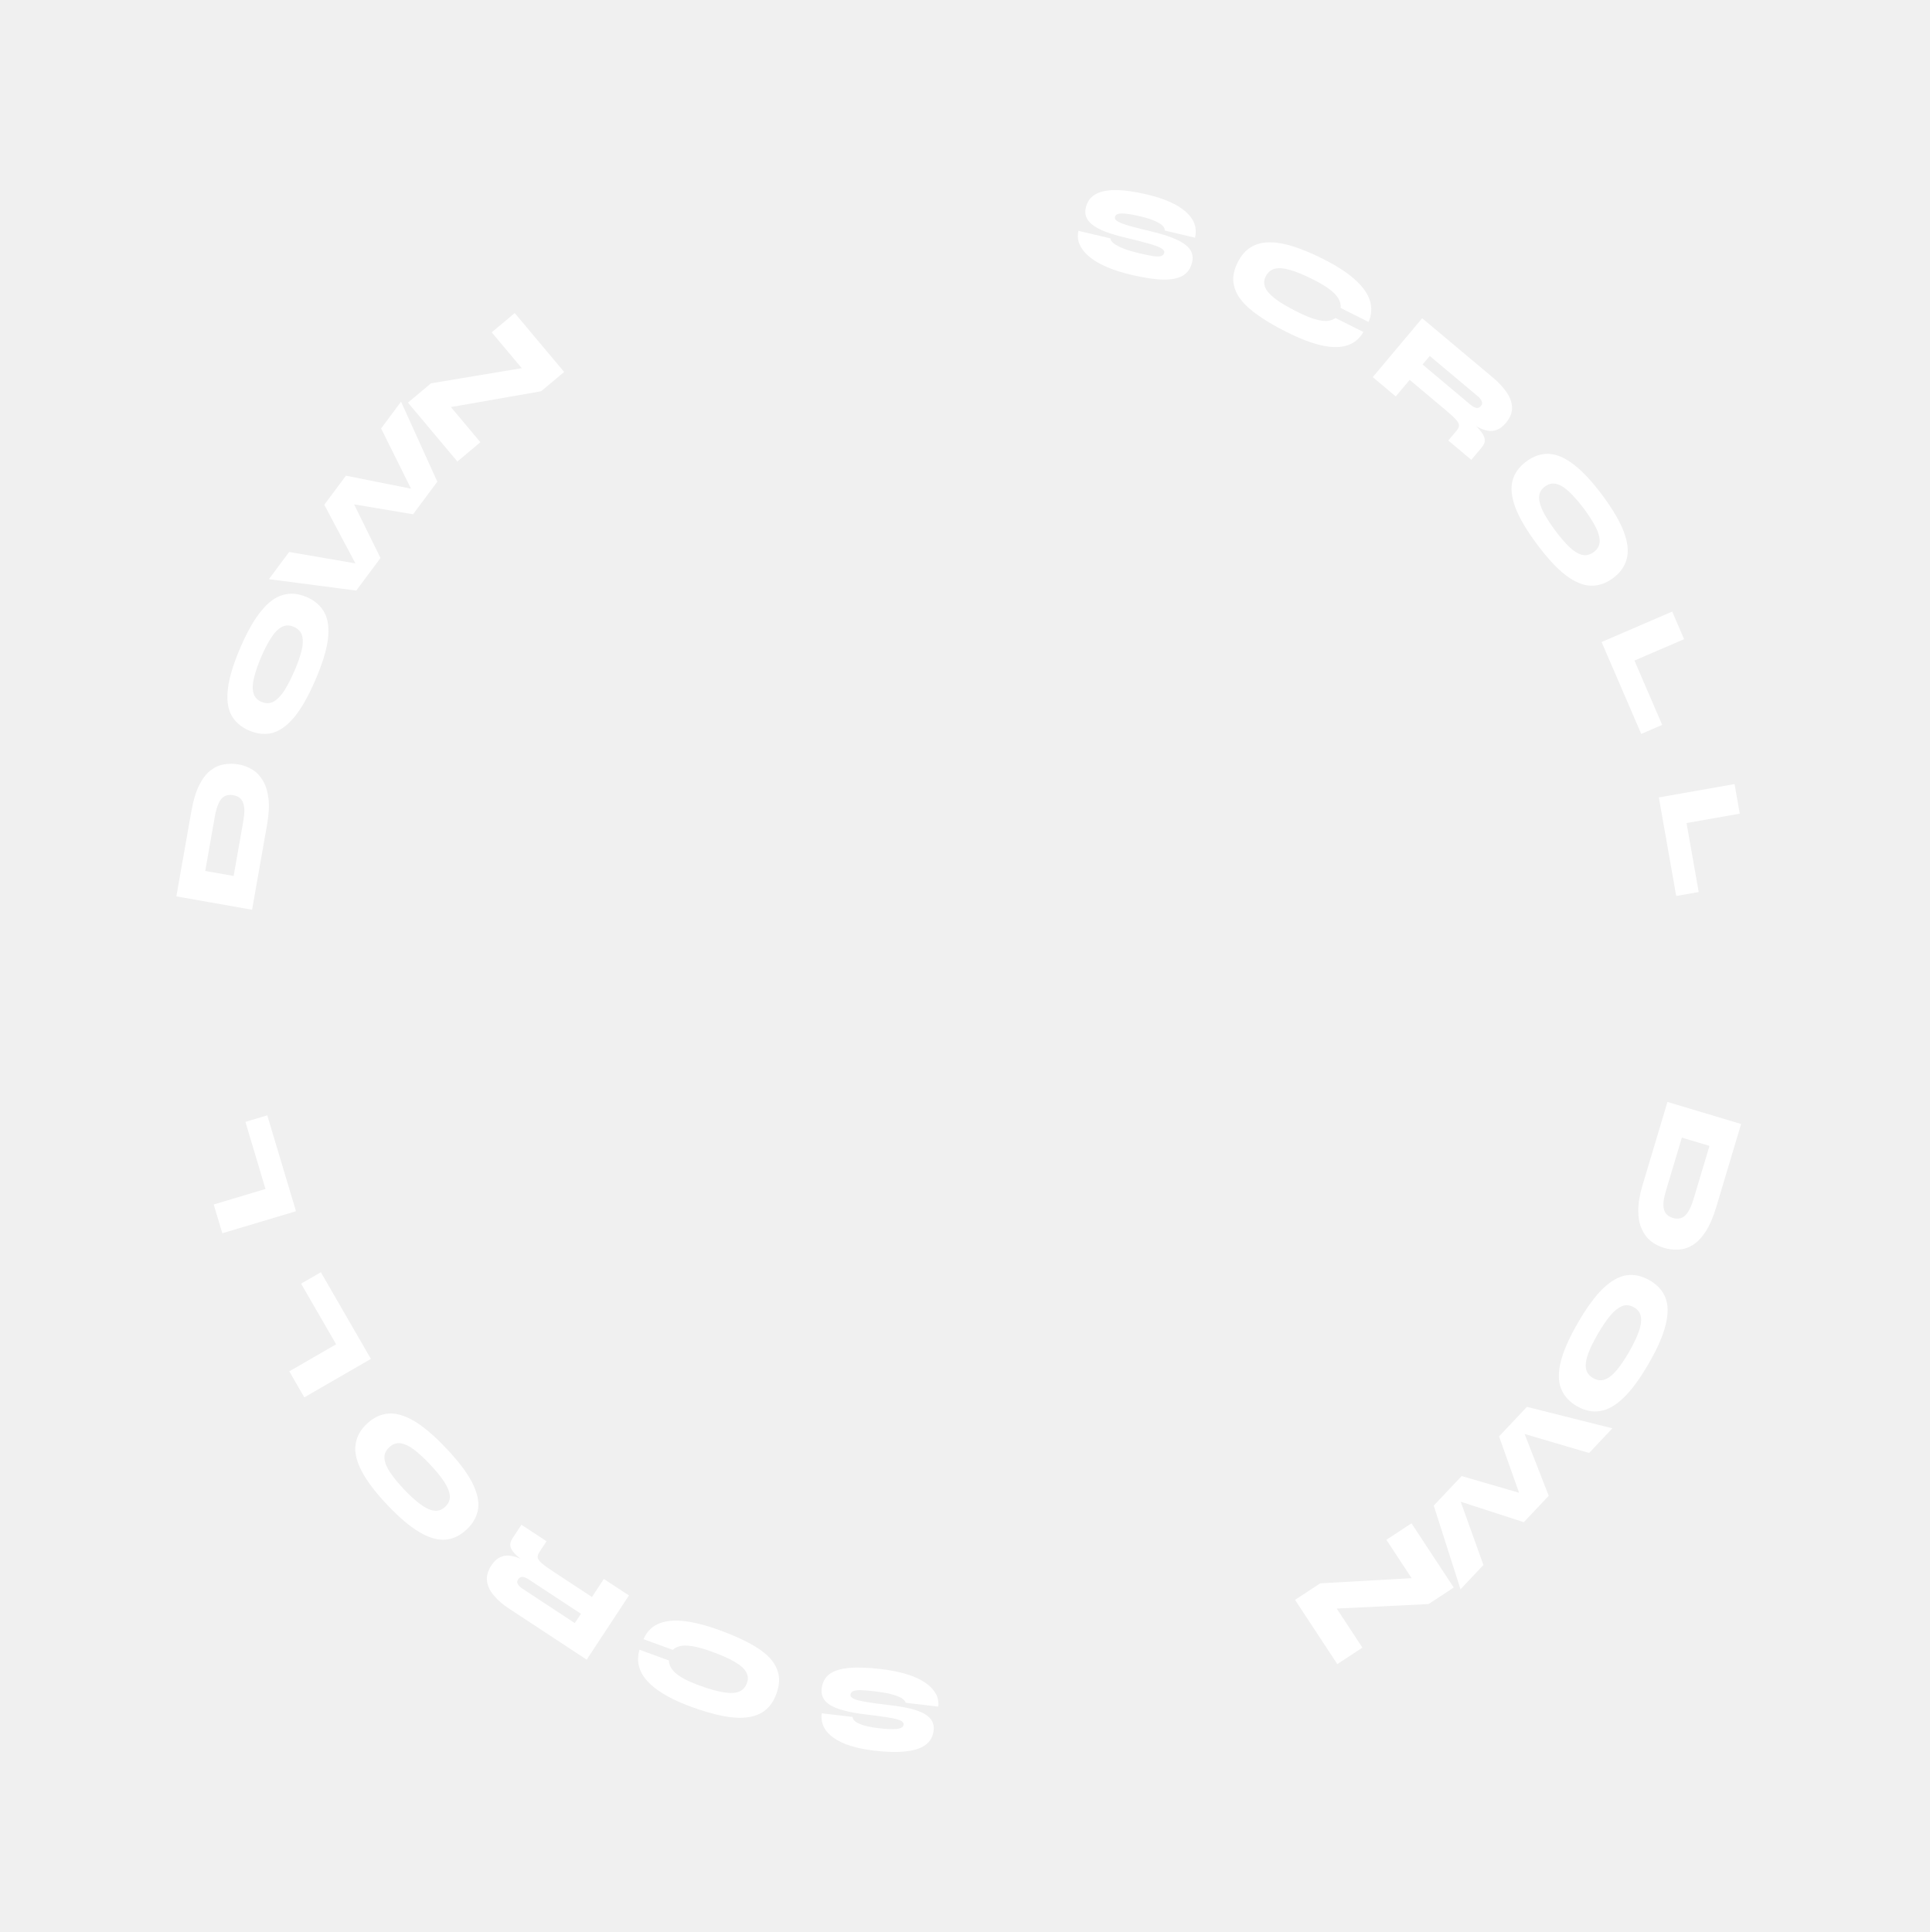
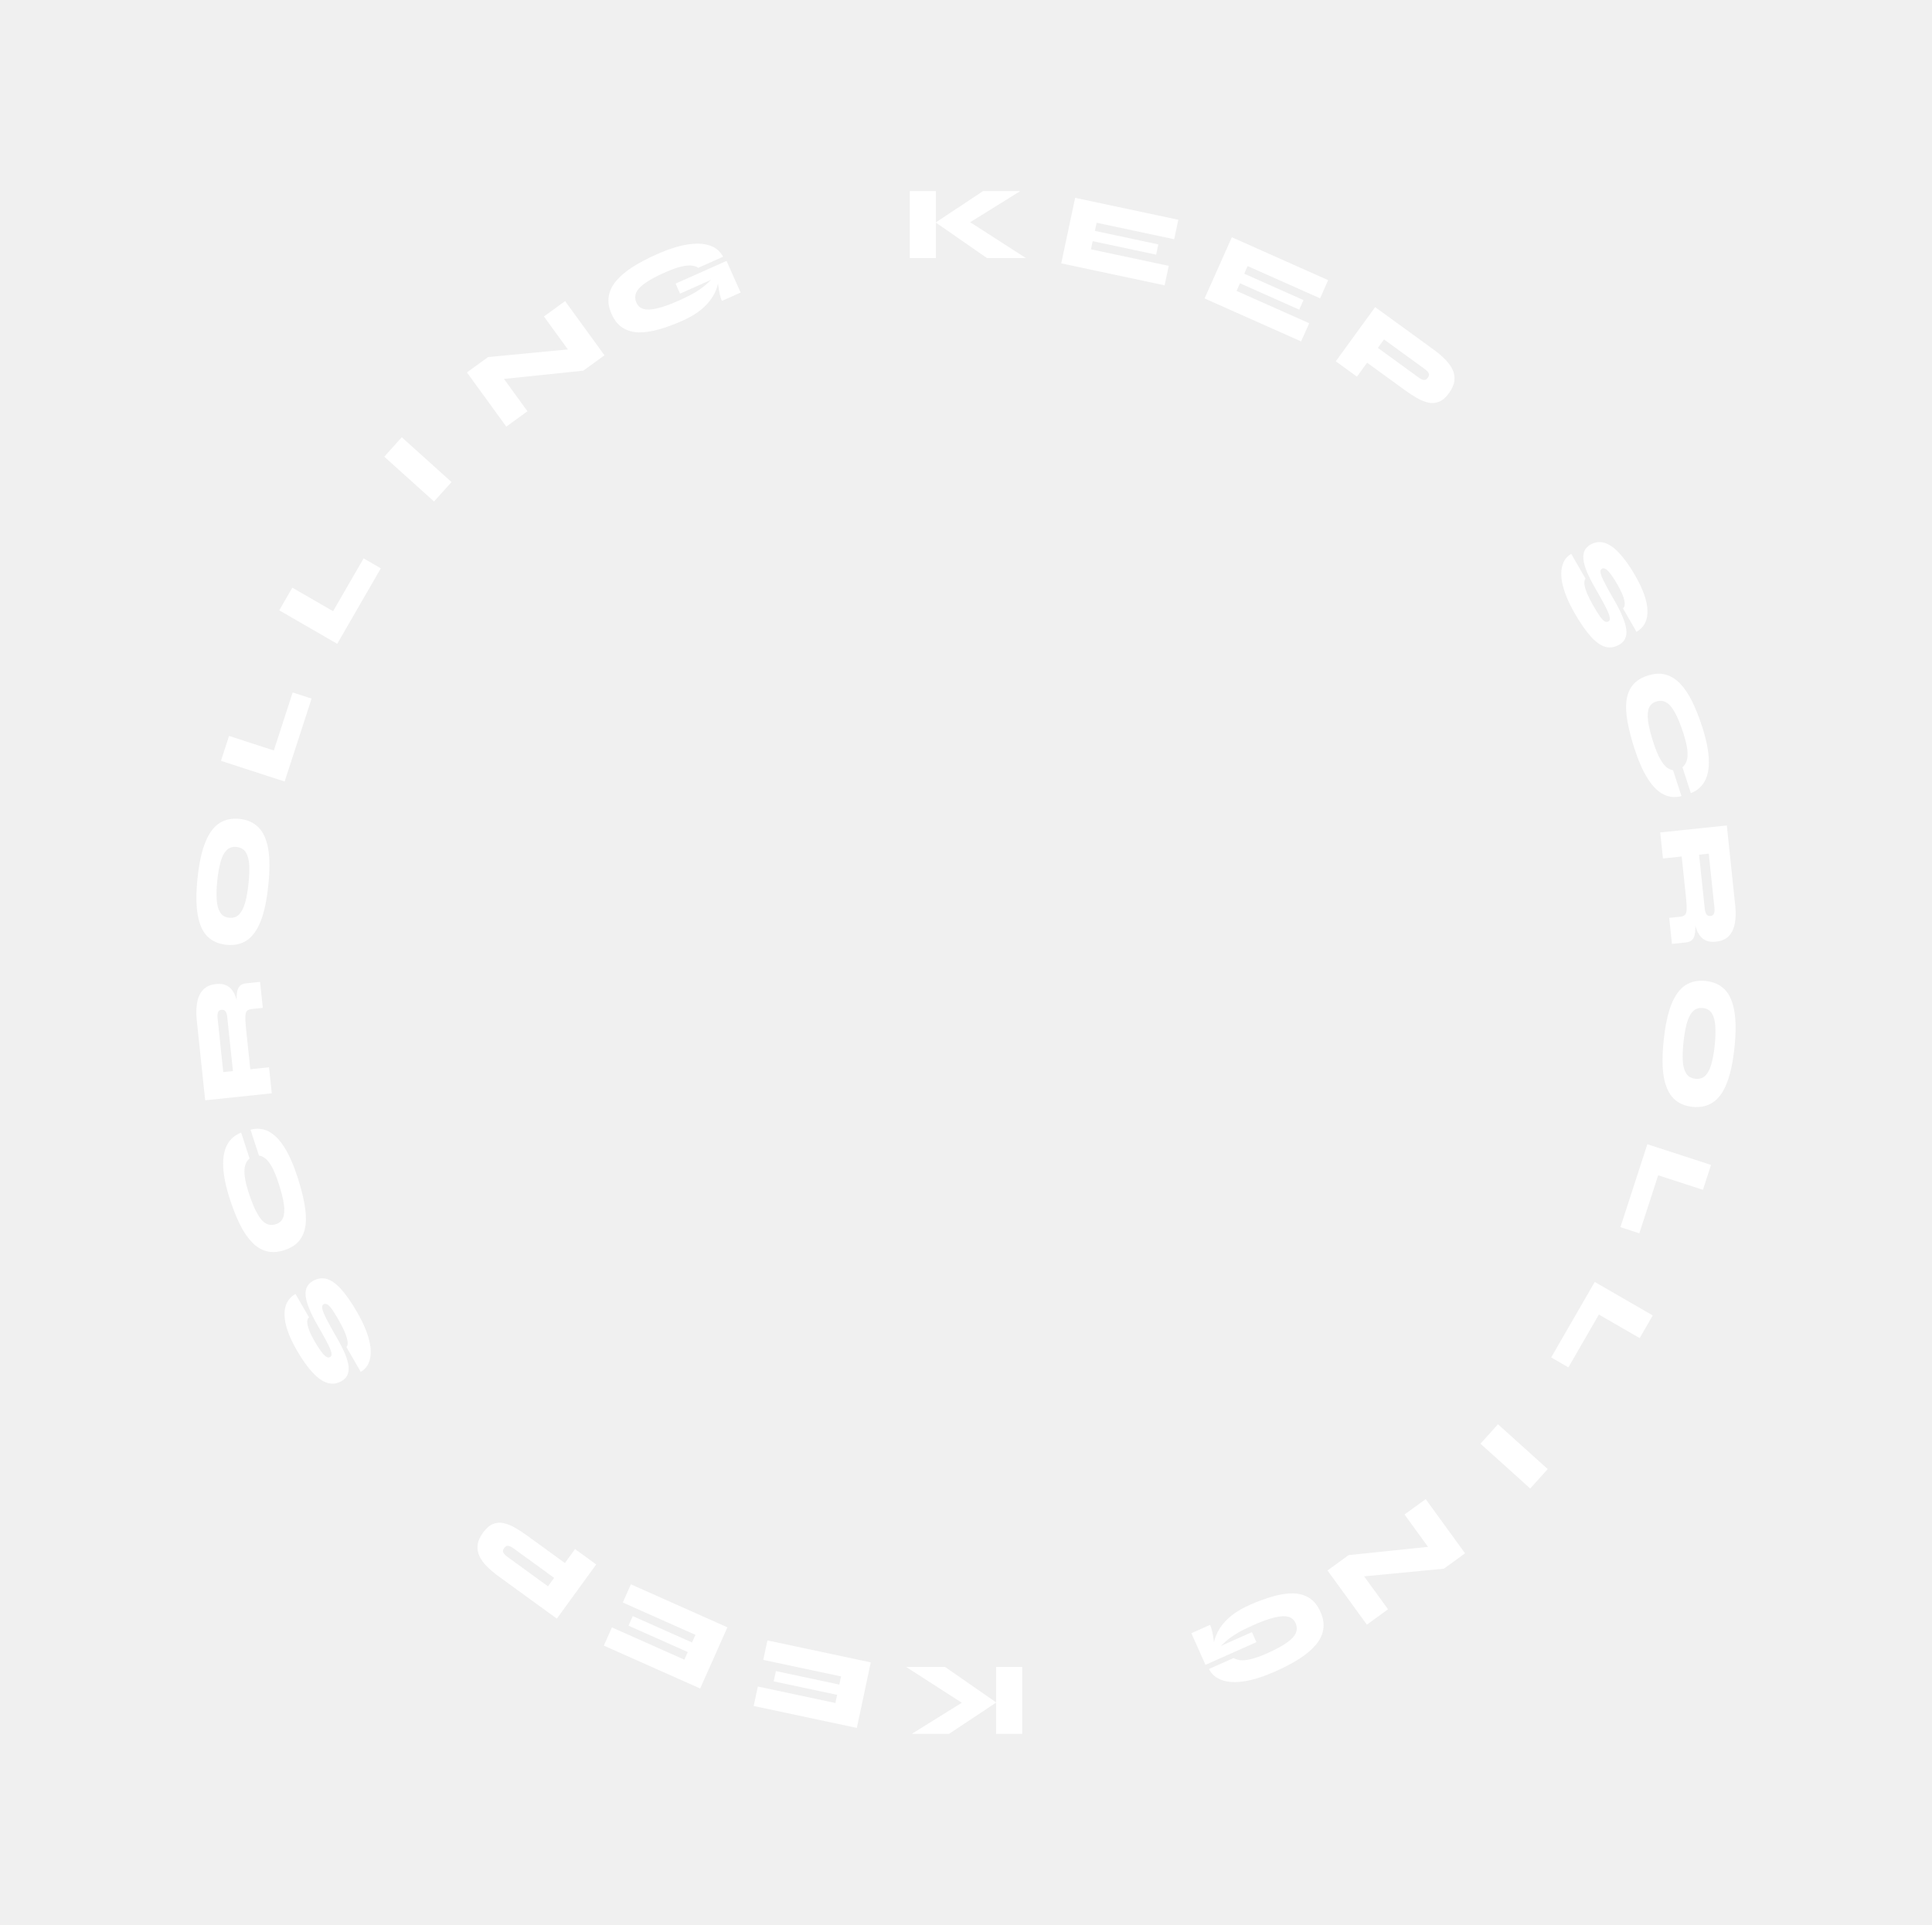
- <svg xmlns="http://www.w3.org/2000/svg" width="771" height="772" viewBox="0 0 771 772" fill="none">
-   <path d="M374.848 681.935L361.832 680.413C361.688 679.72 361.103 679.072 360.078 678.469C359.05 677.897 357.644 677.379 355.862 676.913C354.045 676.475 351.928 676.115 349.513 675.832C347.129 675.554 345.246 675.398 343.865 675.365C342.448 675.361 341.433 675.5 340.82 675.783C340.203 676.097 339.858 676.572 339.783 677.208C339.713 677.812 340.12 678.327 341.004 678.752C341.885 679.21 343.494 679.639 345.831 680.041C348.168 680.443 351.467 680.893 355.726 681.391C358.904 681.763 361.636 682.227 363.923 682.784C366.175 683.37 368.01 684.067 369.429 684.878C370.813 685.716 371.798 686.669 372.382 687.736C372.962 688.834 373.17 690.083 373.007 691.482C372.725 693.897 371.682 695.789 369.879 697.157C368.04 698.553 365.424 699.439 362.029 699.815C358.599 700.22 354.389 700.131 349.399 699.547C342.089 698.693 336.635 696.976 333.038 694.397C329.406 691.846 327.822 688.584 328.286 684.611L340.634 686.055C340.67 687.122 341.563 688.032 343.311 688.784C345.056 689.568 347.597 690.155 350.934 690.545C354.24 690.931 356.725 691.028 358.391 690.836C360.025 690.641 360.896 690.082 361.003 689.16C361.059 688.684 360.881 688.276 360.47 687.938C360.058 687.6 359.323 687.273 358.265 686.955C357.171 686.667 355.626 686.373 353.632 686.076C351.637 685.778 349.098 685.449 346.015 685.089C342.614 684.691 339.742 684.178 337.399 683.55C335.052 682.954 333.187 682.236 331.803 681.398C330.387 680.556 329.407 679.571 328.862 678.445C328.313 677.349 328.121 676.103 328.284 674.704C328.567 672.289 329.56 670.407 331.264 669.06C332.968 667.713 335.515 666.867 338.906 666.522C342.297 666.177 346.662 666.317 352.002 666.941C355.021 667.294 357.782 667.794 360.284 668.441C362.754 669.084 364.935 669.854 366.828 670.752C368.717 671.682 370.287 672.719 371.538 673.864C372.786 675.041 373.703 676.292 374.289 677.617C374.84 678.97 375.026 680.409 374.848 681.935Z" fill="white" />
-   <path d="M257.089 654.996C258.28 652.194 260.187 650.181 262.812 648.957C265.437 647.733 268.804 647.324 272.913 647.73C276.992 648.125 281.888 649.362 287.601 651.442C291.961 653.029 295.783 654.692 299.066 656.432C302.36 658.141 305.022 659.996 307.053 661.995C309.073 664.024 310.373 666.251 310.955 668.676C311.537 671.102 311.286 673.803 310.202 676.78C309.119 679.757 307.569 682.002 305.554 683.516C303.528 685.06 301.083 685.975 298.221 686.261C295.347 686.578 292.088 686.362 288.444 685.615C284.8 684.867 280.798 683.7 276.438 682.113C270.724 680.034 266.18 677.784 262.804 675.363C259.418 672.973 257.129 670.42 255.937 667.705C254.746 664.99 254.601 662.161 255.501 659.22L267.228 663.488C267.239 664.582 267.594 665.664 268.294 666.736C268.982 667.838 270.212 668.95 271.984 670.072C273.755 671.193 276.279 672.35 279.557 673.543C283.406 674.944 286.621 675.842 289.202 676.236C291.771 676.661 293.799 676.564 295.283 675.947C296.768 675.329 297.817 674.179 298.43 672.495C298.988 670.961 298.886 669.511 298.123 668.144C297.361 666.776 295.859 665.429 293.618 664.103C291.376 662.776 288.331 661.412 284.482 660.012C281.204 658.819 278.547 658.073 276.511 657.774C274.444 657.465 272.809 657.466 271.606 657.777C270.392 658.118 269.462 658.614 268.817 659.265L257.089 654.996Z" fill="white" />
-   <path d="M251.275 637.518L234.394 663.184L203.394 642.795C200.961 641.195 198.967 639.481 197.411 637.654C195.811 635.835 194.871 633.915 194.593 631.893C194.287 629.854 194.864 627.725 196.323 625.505C197.291 624.035 198.358 622.994 199.526 622.384C200.694 621.773 201.921 621.508 203.209 621.588C204.496 621.669 205.82 621.985 207.182 622.536C208.543 623.086 209.896 623.766 211.242 624.574L213.8 627.061C210.636 624.942 208.278 623.199 206.725 621.833C205.145 620.449 204.232 619.217 203.986 618.136C203.695 617.063 203.937 615.939 204.71 614.763L208.324 609.269L218.35 615.863L215.527 620.154C215 620.956 214.765 621.663 214.822 622.275C214.835 622.896 215.31 623.63 216.247 624.476C217.157 625.305 218.682 626.422 220.821 627.829L236.501 638.142L241.249 630.924L251.275 637.518ZM232.096 644.84L211.122 631.045C210.32 630.517 209.564 630.211 208.853 630.127C208.116 630.025 207.501 630.348 207.009 631.097C206.552 631.792 206.525 632.445 206.928 633.055C207.287 633.674 207.867 634.247 208.669 634.774L229.643 648.569L232.096 644.84Z" fill="white" />
-   <path d="M178.38 578.841C183.167 583.915 186.579 588.417 188.615 592.347C190.628 596.299 191.431 599.809 191.025 602.876C190.574 605.941 189.045 608.704 186.438 611.163C183.831 613.622 180.996 614.977 177.932 615.228C174.824 615.477 171.367 614.471 167.562 612.21C163.734 609.97 159.426 606.314 154.638 601.24C149.851 596.165 146.451 591.652 144.438 587.7C142.402 583.77 141.61 580.272 142.061 577.207C142.467 574.14 143.974 571.377 146.581 568.917C149.188 566.458 152.045 565.103 155.154 564.854C158.217 564.604 161.663 565.598 165.491 567.838C169.297 570.099 173.593 573.766 178.38 578.841ZM171.746 585.099C169.484 582.702 167.39 580.762 165.464 579.28C163.515 577.82 161.717 576.964 160.072 576.712C158.404 576.482 156.871 577.026 155.474 578.344C154.078 579.661 153.457 581.149 153.613 582.806C153.745 584.485 154.495 586.329 155.863 588.338C157.207 590.369 159.01 592.584 161.272 594.981C163.534 597.378 165.673 599.342 167.688 600.872C169.658 602.401 171.511 603.315 173.245 603.615C174.934 603.913 176.477 603.403 177.873 602.085C179.27 600.768 179.88 599.246 179.704 597.521C179.483 595.794 178.678 593.892 177.289 591.814C175.856 589.735 174.008 587.497 171.746 585.099Z" fill="white" />
-   <path d="M115.577 547.966L134.283 537.166L120.291 512.931L128.19 508.371L148.182 542.998L121.577 558.358L115.577 547.966Z" fill="white" />
-   <path d="M85.38 481.296L106.073 475.101L98.047 448.293L106.784 445.677L118.251 483.982L88.822 492.792L85.38 481.296Z" fill="white" />
-   <path d="M76.457 324.146C77.207 319.892 78.236 316.45 79.544 313.821C80.853 311.193 82.355 309.215 84.051 307.89C85.747 306.564 87.564 305.747 89.503 305.439C91.416 305.094 93.365 305.097 95.351 305.447C97.336 305.797 99.179 306.496 100.879 307.543C102.547 308.584 103.943 310.065 105.067 311.985C106.196 313.874 106.929 316.262 107.265 319.148C107.606 322.003 107.421 325.447 106.71 329.481L100.709 363.516L70.455 358.181L76.457 324.146ZM93.338 350.031L97.172 328.286C97.484 326.521 97.637 325.005 97.633 323.737C97.598 322.464 97.408 321.423 97.063 320.615C96.724 319.775 96.235 319.136 95.597 318.699C94.934 318.225 94.129 317.904 93.184 317.737C92.238 317.571 91.388 317.599 90.634 317.824C89.854 318.011 89.16 318.441 88.554 319.114C87.954 319.756 87.435 320.672 86.998 321.862C86.529 323.046 86.139 324.521 85.828 326.286L81.993 348.03L93.338 350.031Z" fill="white" />
-   <path d="M126.004 271.706C123.241 278.112 120.458 283.027 117.656 286.454C114.824 289.867 111.92 291.995 108.943 292.837C105.949 293.637 102.807 293.327 99.516 291.907C96.225 290.487 93.858 288.421 92.415 285.707C90.955 282.952 90.51 279.379 91.079 274.99C91.619 270.587 93.27 265.183 96.033 258.778C98.796 252.373 101.593 247.463 104.425 244.049C107.227 240.623 110.125 238.51 113.119 237.71C116.096 236.869 119.23 237.157 122.52 238.577C125.811 239.997 128.187 242.084 129.647 244.84C131.09 247.553 131.542 251.111 131.002 255.514C130.433 259.903 128.767 265.301 126.004 271.706ZM117.629 268.094C118.935 265.067 119.887 262.376 120.485 260.02C121.053 257.652 121.127 255.663 120.707 254.052C120.257 252.429 119.15 251.238 117.387 250.477C115.624 249.717 114.013 249.736 112.553 250.535C111.064 251.322 109.667 252.741 108.364 254.792C107.032 256.831 105.713 259.364 104.407 262.39C103.102 265.417 102.146 268.158 101.539 270.615C100.916 273.029 100.81 275.092 101.222 276.803C101.617 278.472 102.696 279.687 104.459 280.448C106.222 281.208 107.861 281.166 109.376 280.321C110.874 279.433 112.302 277.941 113.659 275.843C115.001 273.703 116.324 271.12 117.629 268.094Z" fill="white" />
-   <path d="M142.332 235.987L107.429 231.426L115.512 220.568L147.077 225.995L144.431 229.71L129.557 201.702L138.213 190.074L169.311 196.291L166.511 199.891L152.259 171.209L160.227 160.505L174.721 192.479L165.033 205.493L136.369 200.67L139.178 196.897L152.02 222.973L142.332 235.987Z" fill="white" />
-   <path d="M213.565 146.263L211.781 151.081L196.446 132.806L205.639 125.093L225.385 148.626L216.193 156.339L175.053 163.54L176.806 158.685L191.925 176.702L182.732 184.416L162.986 160.883L172.178 153.17L213.565 146.263Z" fill="white" />
-   <path d="M430.866 92.234L443.617 95.256C443.68 95.961 444.185 96.673 445.133 97.391C446.089 98.078 447.424 98.756 449.14 99.426C450.894 100.072 452.955 100.675 455.321 101.236C457.656 101.789 459.508 102.163 460.877 102.355C462.284 102.524 463.308 102.504 463.95 102.294C464.599 102.054 464.997 101.622 465.145 100.999C465.285 100.407 464.94 99.849 464.111 99.323C463.289 98.767 461.741 98.153 459.466 97.483C457.192 96.812 453.968 95.982 449.796 94.993C446.682 94.255 444.022 93.477 441.815 92.658C439.647 91.815 437.905 90.909 436.589 89.94C435.312 88.946 434.445 87.886 433.989 86.758C433.54 85.599 433.478 84.335 433.803 82.965C434.363 80.599 435.619 78.841 437.568 77.691C439.556 76.518 442.258 75.942 445.674 75.962C449.128 75.958 453.299 76.536 458.187 77.694C465.349 79.392 470.566 81.73 473.84 84.709C477.151 87.665 478.346 91.088 477.423 94.981L465.327 92.114C465.414 91.049 464.634 90.042 462.984 89.092C461.342 88.111 458.887 87.233 455.617 86.458C452.379 85.69 449.921 85.305 448.245 85.303C446.599 85.307 445.67 85.761 445.456 86.664C445.345 87.131 445.474 87.556 445.844 87.94C446.213 88.324 446.905 88.734 447.92 89.172C448.973 89.586 450.473 90.056 452.419 90.584C454.366 91.111 456.85 91.732 459.87 92.448C463.202 93.238 465.995 94.081 468.249 94.977C470.511 95.841 472.28 96.771 473.557 97.764C474.866 98.765 475.725 99.856 476.136 101.039C476.553 102.19 476.6 103.451 476.275 104.821C475.714 107.187 474.509 108.941 472.661 110.081C470.812 111.222 468.183 111.766 464.775 111.715C461.367 111.663 457.048 111.018 451.817 109.778C448.859 109.077 446.175 108.26 443.765 107.327C441.386 106.402 439.309 105.383 437.534 104.272C435.765 103.129 434.326 101.917 433.216 100.634C432.113 99.32 431.348 97.971 430.919 96.587C430.53 95.179 430.512 93.728 430.866 92.234Z" fill="white" />
-   <path d="M544.698 132.661C543.19 135.306 541.062 137.084 538.313 137.995C535.563 138.906 532.172 138.922 528.138 138.042C524.132 137.176 519.413 135.379 513.979 132.65C509.833 130.567 506.23 128.472 503.172 126.363C500.098 124.282 497.669 122.131 495.884 119.91C494.114 117.66 493.081 115.297 492.784 112.82C492.488 110.344 493.051 107.69 494.473 104.859C495.895 102.028 497.694 99.978 499.872 98.708C502.064 97.41 504.598 96.784 507.474 96.833C510.365 96.852 513.577 97.444 517.109 98.61C520.642 99.775 524.482 101.399 528.628 103.482C534.062 106.21 538.314 108.973 541.386 111.769C544.472 114.536 546.449 117.338 547.317 120.173C548.185 123.008 548.001 125.834 546.766 128.651L535.613 123.05C535.729 121.962 535.502 120.846 534.932 119.7C534.376 118.525 533.283 117.278 531.654 115.959C530.025 114.639 527.652 113.197 524.535 111.632C520.875 109.793 517.786 108.529 515.268 107.837C512.765 107.117 510.741 106.978 509.194 107.418C507.648 107.859 506.473 108.881 505.668 110.482C504.936 111.94 504.869 113.393 505.467 114.839C506.066 116.286 507.401 117.798 509.474 119.376C511.546 120.954 514.412 122.662 518.072 124.5C521.189 126.065 523.742 127.115 525.73 127.648C527.747 128.195 529.371 128.384 530.602 128.214C531.848 128.016 532.829 127.632 533.545 127.06L544.698 132.661Z" fill="white" />
-   <path d="M548.442 150.697L568.188 127.164L596.612 151.014C598.842 152.886 600.624 154.82 601.957 156.816C603.335 158.808 604.046 160.824 604.088 162.864C604.155 164.925 603.334 166.973 601.627 169.008C600.496 170.356 599.315 171.266 598.084 171.737C596.853 172.208 595.603 172.329 594.334 172.099C593.064 171.869 591.786 171.402 590.497 170.697C589.209 169.992 587.944 169.16 586.702 168.201L584.449 165.434C587.346 167.907 589.486 169.911 590.87 171.448C592.278 173.006 593.042 174.336 593.161 175.438C593.325 176.537 592.955 177.626 592.05 178.704L587.823 183.742L578.63 176.028L581.932 172.094C582.549 171.359 582.864 170.684 582.879 170.069C582.938 169.451 582.552 168.667 581.719 167.717C580.911 166.789 579.526 165.502 577.565 163.856L563.188 151.792L557.635 158.411L548.442 150.697ZM568.341 145.652L587.572 161.788C588.307 162.405 589.023 162.797 589.719 162.963C590.439 163.15 591.087 162.9 591.663 162.214C592.198 161.576 592.301 160.931 591.971 160.279C591.686 159.622 591.176 158.986 590.441 158.368L571.21 142.232L568.341 145.652Z" fill="white" />
-   <path d="M614.032 217.442C609.866 211.846 607 206.978 605.434 202.838C603.894 198.679 603.503 195.1 604.263 192.101C605.067 189.109 606.906 186.543 609.781 184.402C612.656 182.262 615.629 181.246 618.701 181.352C621.817 181.466 625.134 182.866 628.651 185.554C632.193 188.223 636.048 192.355 640.213 197.95C644.379 203.546 647.232 208.423 648.773 212.582C650.339 216.722 650.72 220.289 649.916 223.281C649.156 226.28 647.339 228.849 644.464 230.99C641.589 233.13 638.594 234.143 635.477 234.03C632.406 233.923 629.099 232.535 625.556 229.867C622.039 227.179 618.198 223.037 614.032 217.442ZM621.347 211.996C623.316 214.639 625.17 216.809 626.912 218.505C628.679 220.182 630.364 221.24 631.969 221.681C633.6 222.103 635.185 221.741 636.725 220.594C638.265 219.448 639.054 218.042 639.092 216.379C639.156 214.696 638.625 212.777 637.5 210.622C636.4 208.449 634.866 206.04 632.898 203.396C630.93 200.753 629.034 198.554 627.209 196.8C625.43 195.053 623.696 193.93 622.009 193.431C620.365 192.939 618.774 193.266 617.234 194.413C615.694 195.559 614.911 197 614.886 198.734C614.905 200.475 615.484 202.458 616.621 204.683C617.804 206.914 619.379 209.352 621.347 211.996Z" fill="white" />
-   <path d="M672.828 255.395L652.995 263.95L664.079 289.646L655.705 293.258L639.868 256.544L668.075 244.376L672.828 255.395Z" fill="white" />
-   <path d="M695.077 325.123L673.805 328.874L678.664 356.432L669.683 358.016L662.74 318.64L692.993 313.305L695.077 325.123Z" fill="white" />
-   <path d="M685.7 482.244C684.461 486.383 683.039 489.682 681.434 492.141C679.829 494.6 678.108 496.389 676.269 497.509C674.431 498.629 672.531 499.229 670.569 499.31C668.629 499.431 666.694 499.202 664.762 498.624C662.831 498.046 661.082 497.138 659.515 495.9C657.979 494.672 656.764 493.039 655.871 491.001C654.969 488.994 654.518 486.538 654.52 483.632C654.512 480.757 655.095 477.358 656.27 473.434L666.182 440.326L695.611 449.136L685.7 482.244ZM671.937 454.575L665.604 475.727C665.09 477.444 664.762 478.932 664.619 480.192C664.506 481.461 664.574 482.517 664.823 483.36C665.062 484.233 665.473 484.924 666.056 485.433C666.66 485.981 667.422 486.393 668.342 486.668C669.261 486.943 670.109 487.013 670.884 486.878C671.681 486.783 672.42 486.436 673.1 485.838C673.771 485.27 674.392 484.421 674.965 483.29C675.568 482.167 676.127 480.748 676.64 479.031L682.973 457.879L671.937 454.575Z" fill="white" />
-   <path d="M630.4 528.578C633.888 522.537 637.222 517.977 640.403 514.9C643.612 511.838 646.744 510.062 649.798 509.571C652.864 509.124 655.949 509.797 659.053 511.589C662.157 513.381 664.268 515.708 665.387 518.571C666.517 521.478 666.544 525.078 665.469 529.372C664.422 533.681 662.155 538.857 658.667 544.898C655.179 550.94 651.83 555.491 648.621 558.553C645.44 561.631 642.317 563.393 639.251 563.84C636.196 564.331 633.117 563.68 630.013 561.888C626.909 560.096 624.792 557.747 623.662 554.84C622.544 551.977 622.508 548.391 623.555 544.081C624.63 539.787 626.912 534.62 630.4 528.578ZM638.298 533.138C636.65 535.993 635.392 538.555 634.525 540.826C633.685 543.112 633.38 545.079 633.611 546.728C633.87 548.392 634.83 549.704 636.493 550.664C638.156 551.624 639.759 551.792 641.301 551.168C642.872 550.559 644.424 549.312 645.956 547.426C647.516 545.555 649.121 543.193 650.769 540.338C652.417 537.484 653.684 534.872 654.572 532.502C655.472 530.176 655.816 528.14 655.606 526.392C655.407 524.689 654.476 523.357 652.813 522.397C651.15 521.437 649.518 521.289 647.915 521.952C646.324 522.66 644.733 523.976 643.141 525.902C641.56 527.872 639.946 530.284 638.298 533.138Z" fill="white" />
-   <path d="M610.038 562.161L644.175 570.743L634.886 580.589L604.165 571.534L607.224 568.151L618.746 597.697L608.798 608.241L578.632 598.457L581.831 595.206L592.658 625.349L583.5 635.055L572.816 601.614L583.95 589.813L611.86 597.931L608.631 601.353L598.904 573.962L610.038 562.161Z" fill="white" />
-   <path d="M528.862 643.008L531.194 638.429L544.303 658.361L534.277 664.955L517.396 639.289L527.422 632.694L569.12 630.318L566.815 634.937L553.89 615.286L563.916 608.692L580.797 634.358L570.771 640.952L528.862 643.008Z" fill="white" />
+ <svg xmlns="http://www.w3.org/2000/svg" width="554" height="552" viewBox="0 0 554 552" fill="none">
+   <path d="M277.133 487.45V489.13L259.823 478H270.983L285.683 488.2L272.123 497.2H261.443L277.133 487.45ZM293.123 497.2H285.623V478H293.123V497.2Z" fill="white" />
+   <path d="M240.671 483.068L241.17 480.721L218.868 475.98L220.053 470.405L249.691 476.704L245.699 495.485L216.12 489.198L217.305 483.622L239.548 488.35L240.047 486.003L221.854 482.135L222.477 479.201L240.671 483.068Z" fill="white" />
+   <path d="M198.437 470.993L199.414 468.801L178.585 459.527L180.903 454.32L208.584 466.644L200.774 484.184L173.149 471.885L175.467 466.677L196.241 475.927L197.217 473.734L180.225 466.169L181.445 463.428L198.437 470.993Z" fill="white" />
+   <path d="M162.372 448.496L159.286 452.744L147.175 443.944C146.69 443.592 146.233 443.371 145.803 443.281C145.346 443.196 144.935 443.404 144.57 443.906C144.194 444.424 144.123 444.879 144.357 445.271C144.575 445.652 144.927 446.019 145.412 446.372L157.135 454.889L164.893 444.209L170.961 448.618L159.676 464.151L142.832 451.913C141.618 451.032 140.55 450.12 139.628 449.178C138.678 448.24 137.965 447.265 137.489 446.252C137.014 445.239 136.838 444.171 136.961 443.049C137.084 441.927 137.598 440.743 138.503 439.498C139.408 438.252 140.352 437.429 141.334 437.03C142.316 436.631 143.333 436.542 144.384 436.762C145.435 436.982 146.536 437.423 147.686 438.086C148.82 438.737 149.994 439.503 151.208 440.385L162.372 448.496Z" fill="white" />
+   <path d="M103.443 393.385L99.348 386.292C99.642 385.961 99.749 385.426 99.668 384.687C99.571 383.958 99.306 383.06 98.875 381.993C98.416 380.918 97.807 379.723 97.047 378.406C96.297 377.107 95.672 376.105 95.173 375.401C94.646 374.688 94.198 374.231 93.827 374.03C93.439 373.838 93.072 373.842 92.726 374.042C92.397 374.232 92.291 374.628 92.407 375.231C92.507 375.843 92.892 376.81 93.563 378.132C94.234 379.453 95.239 381.275 96.579 383.596C97.579 385.328 98.366 386.871 98.94 388.225C99.487 389.572 99.822 390.753 99.946 391.767C100.042 392.774 99.932 393.623 99.615 394.314C99.28 395.015 98.732 395.585 97.97 396.025C96.654 396.785 95.316 396.969 93.957 396.575C92.572 396.174 91.151 395.193 89.695 393.632C88.212 392.064 86.685 389.92 85.115 387.2C82.815 383.216 81.641 379.842 81.591 377.076C81.514 374.303 82.558 372.291 84.723 371.041L88.608 377.77C88.087 378.187 87.964 378.974 88.239 380.131C88.498 381.298 89.152 382.791 90.202 384.61C91.242 386.411 92.121 387.694 92.838 388.457C93.546 389.203 94.151 389.431 94.654 389.141C94.913 388.991 95.051 388.75 95.067 388.417C95.083 388.085 94.973 387.594 94.737 386.945C94.474 386.289 94.044 385.405 93.449 384.294C92.853 383.183 92.071 381.787 91.101 380.107C90.031 378.254 89.216 376.623 88.657 375.214C88.08 373.815 87.743 372.612 87.647 371.605C87.541 370.581 87.668 369.722 88.03 369.028C88.374 368.345 88.927 367.783 89.689 367.343C91.006 366.583 92.32 366.378 93.631 366.73C94.942 367.081 96.317 368.043 97.756 369.614C99.194 371.185 100.753 373.426 102.433 376.336C103.383 377.981 104.163 379.552 104.773 381.047C105.372 382.526 105.8 383.907 106.056 385.191C106.295 386.484 106.361 387.659 106.254 388.714C106.13 389.778 105.845 390.705 105.4 391.493C104.927 392.274 104.275 392.905 103.443 393.385Z" fill="white" />
+   <path d="M71.842 323.946C73.68 323.454 75.406 323.619 77.019 324.44C78.632 325.262 80.129 326.763 81.51 328.943C82.885 331.104 84.159 333.991 85.334 337.605C86.23 340.363 86.881 342.886 87.288 345.172C87.713 347.452 87.824 349.477 87.621 351.246C87.399 353.022 86.802 354.519 85.832 355.739C84.861 356.959 83.434 357.874 81.551 358.486C79.668 359.098 77.966 359.199 76.445 358.789C74.905 358.385 73.513 357.533 72.271 356.234C71.01 354.94 69.862 353.252 68.828 351.17C67.793 349.088 66.828 346.667 65.932 343.909C64.758 340.295 64.117 337.191 64.011 334.597C63.885 332.01 64.261 329.9 65.14 328.268C66.019 326.637 67.356 325.477 69.151 324.789L71.561 332.207C71.027 332.633 70.63 333.224 70.372 333.982C70.094 334.745 70.02 335.778 70.149 337.082C70.278 338.386 70.68 340.075 71.353 342.148C72.144 344.583 72.939 346.511 73.738 347.934C74.518 349.363 75.345 350.324 76.221 350.818C77.096 351.312 78.066 351.386 79.132 351.039C80.102 350.724 80.777 350.116 81.157 349.214C81.537 348.313 81.622 347.055 81.413 345.44C81.204 343.826 80.704 341.801 79.913 339.367C79.239 337.293 78.584 335.698 77.947 334.58C77.305 333.443 76.675 332.638 76.059 332.165C75.424 331.699 74.822 331.432 74.253 331.364L71.842 323.946Z" fill="white" />
+   <path d="M77.93 313.51L58.835 315.517L56.411 292.454C56.221 290.644 56.259 289.001 56.527 287.525C56.772 286.031 57.328 284.816 58.195 283.88C59.06 282.925 60.318 282.36 61.968 282.186C63.062 282.072 63.988 282.175 64.746 282.498C65.504 282.82 66.118 283.309 66.589 283.963C67.06 284.618 67.432 285.383 67.706 286.259C67.979 287.135 68.186 288.059 68.329 289.029L68.14 291.251C67.911 288.882 67.819 287.052 67.864 285.76C67.907 284.448 68.141 283.519 68.567 282.971C68.97 282.406 69.609 282.077 70.484 281.985L74.572 281.556L75.356 289.015L72.163 289.35C71.566 289.413 71.131 289.579 70.858 289.849C70.563 290.101 70.396 290.622 70.359 291.41C70.319 292.178 70.382 293.358 70.549 294.949L71.776 306.615L77.146 306.051L77.93 313.51ZM66.793 307.139L65.153 291.535C65.09 290.938 64.939 290.451 64.698 290.074C64.455 289.678 64.055 289.508 63.498 289.567C62.981 289.621 62.655 289.867 62.52 290.303C62.363 290.722 62.316 291.23 62.378 291.826L64.018 307.431L66.793 307.139Z" fill="white" />
+   <path d="M76.932 253.939C76.476 258.275 75.731 261.726 74.698 264.292C73.644 266.856 72.307 268.666 70.688 269.722C69.051 270.757 67.118 271.157 64.891 270.923C62.663 270.689 60.866 269.897 59.5 268.546C58.115 267.174 57.184 265.126 56.707 262.401C56.209 259.674 56.188 256.142 56.644 251.806C57.099 247.47 57.854 244.02 58.908 241.456C59.942 238.89 61.277 237.09 62.914 236.055C64.534 234.999 66.457 234.588 68.685 234.822C70.913 235.056 72.719 235.859 74.103 237.231C75.469 238.582 76.401 240.62 76.899 243.347C77.377 246.072 77.388 249.602 76.932 253.939ZM71.263 253.343C71.479 251.294 71.545 249.511 71.463 247.994C71.362 246.475 71.035 245.275 70.485 244.392C69.914 243.508 69.032 243.003 67.838 242.877C66.645 242.752 65.687 243.064 64.965 243.812C64.223 244.559 63.654 245.665 63.259 247.132C62.843 248.597 62.528 250.353 62.313 252.402C62.097 254.451 62.037 256.264 62.133 257.843C62.211 259.4 62.532 260.65 63.096 261.594C63.643 262.516 64.513 263.04 65.706 263.166C66.9 263.291 67.869 262.961 68.616 262.174C69.344 261.366 69.918 260.21 70.338 258.705C70.739 257.179 71.048 255.391 71.263 253.343Z" fill="white" />
+   <path d="M65.679 211.035L78.519 215.207L83.923 198.573L89.344 200.334L81.622 224.101L63.362 218.168L65.679 211.035Z" fill="white" />
+   <path d="M83.825 168.519L95.516 175.269L104.261 160.122L109.197 162.972L96.702 184.614L80.075 175.014L83.825 168.519Z" fill="white" />
+   <path d="M110.192 130.96L115.21 125.386L129.478 138.234L124.46 143.807L110.192 130.96Z" fill="white" />
+   <path d="M166.065 99.891L164.742 102.817L155.978 90.754L162.046 86.346L173.331 101.879L167.264 106.288L141.3 108.984L142.605 106.033L151.245 117.926L145.178 122.334L133.892 106.801L139.96 102.393L166.065 99.891Z" fill="white" />
+   <path d="M195.706 91.968C193.331 93.026 191.082 93.852 188.96 94.446C186.865 95.051 184.936 95.34 183.174 95.315C181.421 95.263 179.878 94.823 178.546 93.993C177.231 93.155 176.171 91.832 175.366 90.023C174.561 88.214 174.292 86.528 174.559 84.964C174.818 83.382 175.537 81.901 176.718 80.522C177.909 79.116 179.477 77.794 181.422 76.556C183.385 75.309 185.654 74.113 188.231 72.966C191.611 71.461 194.581 70.511 197.141 70.115C199.72 69.711 201.869 69.817 203.587 70.431C205.297 71.027 206.548 72.09 207.339 73.621L200.213 76.793C199.815 76.489 199.242 76.284 198.495 76.179C197.739 76.055 196.724 76.135 195.449 76.418C194.174 76.702 192.54 77.287 190.549 78.173C188.21 79.214 186.375 80.207 185.044 81.15C183.704 82.075 182.834 82.998 182.435 83.92C182.036 84.843 182.064 85.815 182.519 86.838C182.918 87.734 183.594 88.319 184.549 88.595C185.504 88.87 186.813 88.812 188.478 88.421C190.143 88.03 192.236 87.274 194.758 86.151C196.53 85.362 198.032 84.606 199.264 83.882C200.507 83.132 201.584 82.356 202.498 81.556C203.429 80.747 204.315 79.86 205.155 78.895L206.167 79.397C205.986 82.039 205.033 84.422 203.308 86.547C201.583 88.673 199.049 90.48 195.706 91.968ZM207 86.283C206.756 85.735 206.552 85.081 206.389 84.322C206.226 83.562 206.088 82.76 205.973 81.913C205.869 81.04 205.776 80.216 205.695 79.443L195.006 84.201L193.725 81.324L208.333 74.82L212.371 83.891L207 86.283Z" fill="white" />
+   <path d="M276.867 64.55V62.87L294.177 74H283.017L268.317 63.8L281.877 54.8H292.557L276.867 64.55ZM260.877 54.8H268.377V74H260.877V54.8Z" fill="white" />
+   <path d="M313.329 69.152L312.83 71.499L335.132 76.24L333.947 81.815L304.309 75.515L308.301 56.735L337.88 63.022L336.695 68.597L314.452 63.87L313.953 66.217L332.146 70.084L331.523 73.019L313.329 69.152Z" fill="white" />
+   <path d="M355.563 81.229L354.586 83.422L375.415 92.695L373.097 97.903L345.416 85.579L353.226 68.038L380.851 80.338L378.533 85.545L357.759 76.296L356.783 78.489L373.775 86.054L372.555 88.795L355.563 81.229Z" fill="white" />
+   <path d="M391.628 103.725L394.714 99.478L406.825 108.277C407.31 108.63 407.767 108.851 408.197 108.94C408.654 109.026 409.065 108.817 409.43 108.316C409.806 107.798 409.877 107.343 409.643 106.95C409.425 106.57 409.073 106.203 408.588 105.85L396.865 97.333L389.107 108.012L383.039 103.604L394.324 88.071L411.168 100.308C412.382 101.19 413.45 102.102 414.372 103.044C415.322 103.982 416.035 104.957 416.511 105.97C416.986 106.983 417.162 108.05 417.039 109.172C416.916 110.294 416.402 111.478 415.497 112.724C414.592 113.97 413.648 114.792 412.666 115.191C411.684 115.59 410.667 115.68 409.616 115.46C408.565 115.24 407.464 114.798 406.314 114.136C405.18 113.485 404.006 112.719 402.792 111.837L391.628 103.725Z" fill="white" />
+   <path d="M450.551 158.838L454.646 165.931C454.352 166.262 454.245 166.797 454.326 167.536C454.423 168.265 454.688 169.163 455.119 170.23C455.578 171.305 456.187 172.5 456.947 173.816C457.697 175.115 458.322 176.117 458.821 176.822C459.348 177.534 459.796 177.991 460.167 178.193C460.555 178.385 460.922 178.381 461.268 178.181C461.597 177.991 461.703 177.594 461.587 176.992C461.487 176.38 461.102 175.413 460.431 174.091C459.761 172.769 458.755 170.948 457.415 168.627C456.415 166.895 455.628 165.352 455.054 163.997C454.507 162.65 454.172 161.47 454.049 160.456C453.952 159.449 454.063 158.6 454.38 157.909C454.714 157.208 455.262 156.637 456.024 156.197C457.34 155.437 458.678 155.254 460.037 155.647C461.423 156.048 462.844 157.029 464.299 158.59C465.782 160.159 467.309 162.303 468.879 165.022C471.179 169.006 472.353 172.381 472.403 175.147C472.48 177.92 471.436 179.931 469.271 181.181L465.386 174.452C465.907 174.036 466.03 173.249 465.755 172.092C465.497 170.924 464.842 169.431 463.792 167.613C462.752 165.811 461.873 164.529 461.156 163.766C460.448 163.02 459.843 162.792 459.34 163.082C459.081 163.232 458.943 163.473 458.927 163.805C458.911 164.138 459.021 164.628 459.257 165.277C459.521 165.934 459.95 166.817 460.545 167.929C461.141 169.04 461.923 170.435 462.893 172.115C463.963 173.969 464.778 175.6 465.338 177.009C465.914 178.408 466.251 179.611 466.347 180.618C466.453 181.642 466.326 182.501 465.964 183.194C465.62 183.878 465.067 184.44 464.305 184.88C462.988 185.64 461.674 185.844 460.363 185.493C459.052 185.141 457.677 184.18 456.238 182.609C454.8 181.037 453.241 178.797 451.561 175.887C450.611 174.242 449.831 172.671 449.222 171.175C448.622 169.697 448.194 168.316 447.938 167.032C447.699 165.738 447.633 164.564 447.74 163.509C447.864 162.444 448.149 161.518 448.595 160.729C449.067 159.948 449.72 159.318 450.551 158.838Z" fill="white" />
+   <path d="M482.158 228.277C480.32 228.769 478.594 228.604 476.981 227.782C475.368 226.96 473.871 225.46 472.49 223.28C471.115 221.119 469.84 218.231 468.666 214.617C467.77 211.859 467.119 209.337 466.712 207.051C466.287 204.771 466.176 202.746 466.379 200.976C466.601 199.201 467.198 197.703 468.168 196.484C469.139 195.264 470.566 194.348 472.449 193.736C474.332 193.125 476.034 193.024 477.555 193.434C479.095 193.838 480.487 194.689 481.729 195.989C482.991 197.282 484.138 198.97 485.172 201.053C486.207 203.135 487.172 205.555 488.068 208.313C489.242 211.927 489.883 215.031 489.989 217.625C490.115 220.213 489.739 222.323 488.86 223.954C487.981 225.586 486.644 226.746 484.849 227.434L482.438 220.016C482.973 219.59 483.37 218.998 483.628 218.241C483.906 217.478 483.98 216.444 483.851 215.141C483.722 213.837 483.32 212.148 482.647 210.075C481.856 207.64 481.061 205.711 480.262 204.289C479.482 202.86 478.655 201.898 477.779 201.405C476.904 200.911 475.934 200.837 474.868 201.183C473.898 201.498 473.223 202.107 472.843 203.008C472.463 203.91 472.378 205.168 472.587 206.782C472.796 208.397 473.296 210.421 474.087 212.856C474.761 214.929 475.416 216.525 476.053 217.643C476.696 218.78 477.325 219.585 477.941 220.057C478.577 220.524 479.179 220.791 479.747 220.859L482.158 228.277Z" fill="white" />
+   <path d="M476.07 238.712L495.165 236.705L497.589 259.768C497.779 261.578 497.741 263.221 497.473 264.697C497.228 266.191 496.672 267.406 495.805 268.341C494.94 269.297 493.683 269.862 492.032 270.035C490.938 270.15 490.012 270.046 489.254 269.724C488.496 269.401 487.882 268.913 487.411 268.258C486.94 267.604 486.568 266.839 486.294 265.963C486.021 265.086 485.814 264.163 485.672 263.193L485.86 260.971C486.089 263.34 486.181 265.17 486.136 266.462C486.093 267.774 485.859 268.703 485.433 269.251C485.03 269.816 484.391 270.144 483.516 270.236L479.429 270.666L478.645 263.207L481.837 262.872C482.434 262.809 482.869 262.642 483.142 262.372C483.437 262.12 483.604 261.6 483.642 260.812C483.681 260.043 483.618 258.863 483.451 257.272L482.224 245.606L476.854 246.171L476.07 238.712ZM487.207 245.083L488.847 260.687C488.91 261.284 489.061 261.77 489.302 262.147C489.545 262.544 489.945 262.713 490.502 262.655C491.019 262.6 491.345 262.355 491.48 261.918C491.637 261.5 491.684 260.992 491.622 260.395L489.982 244.791L487.207 245.083Z" fill="white" />
+   <path d="M477.068 298.284C477.524 293.948 478.269 290.497 479.302 287.931C480.356 285.367 481.693 283.557 483.312 282.5C484.949 281.466 486.882 281.066 489.109 281.3C491.337 281.534 493.134 282.326 494.5 283.676C495.885 285.048 496.816 287.097 497.293 289.822C497.791 292.549 497.812 296.08 497.356 300.416C496.9 304.753 496.146 308.203 495.092 310.766C494.058 313.332 492.723 315.133 491.085 316.167C489.466 317.224 487.543 317.635 485.315 317.401C483.087 317.167 481.281 316.364 479.897 314.991C478.531 313.641 477.599 311.603 477.101 308.876C476.623 306.151 476.612 302.62 477.068 298.284ZM482.737 298.88C482.521 300.929 482.455 302.711 482.537 304.228C482.638 305.747 482.965 306.948 483.515 307.83C484.086 308.715 484.968 309.22 486.162 309.345C487.355 309.471 488.313 309.159 489.035 308.41C489.777 307.664 490.346 306.557 490.741 305.091C491.157 303.626 491.472 301.869 491.687 299.821C491.903 297.772 491.963 295.958 491.867 294.38C491.789 292.823 491.468 291.573 490.904 290.628C490.357 289.706 489.487 289.182 488.294 289.057C487.101 288.932 486.131 289.262 485.384 290.048C484.656 290.857 484.082 292.013 483.662 293.517C483.261 295.044 482.952 296.831 482.737 298.88Z" fill="white" />
+   <path d="M488.321 341.187L475.482 337.015L470.077 353.649L464.656 351.888L472.378 328.121L490.638 334.054L488.321 341.187Z" fill="white" />
+   <path d="M470.172 383.703L458.48 376.953L449.735 392.1L444.799 389.25L457.294 367.608L473.922 377.208L470.172 383.703Z" fill="white" />
+   <path d="M443.808 421.263L438.79 426.836L424.522 413.989L429.54 408.416L443.808 421.263Z" fill="white" />
+   <path d="M387.931 452.331L389.254 449.405L398.018 461.467L391.95 465.876L380.665 450.343L386.732 445.934L412.696 443.238L411.391 446.189L402.751 434.296L408.818 429.888L420.104 445.421L414.036 449.829L387.931 452.331Z" fill="white" />
+   <path d="M358.294 460.254C360.669 459.197 362.918 458.371 365.04 457.776C367.135 457.172 369.064 456.882 370.826 456.908C372.579 456.959 374.122 457.4 375.454 458.23C376.769 459.067 377.829 460.391 378.634 462.2C379.439 464.008 379.708 465.695 379.441 467.259C379.182 468.841 378.463 470.321 377.282 471.701C376.091 473.107 374.523 474.429 372.578 475.667C370.615 476.913 368.346 478.11 365.769 479.257C362.389 480.762 359.419 481.712 356.859 482.108C354.28 482.511 352.131 482.406 350.413 481.792C348.703 481.196 347.452 480.133 346.661 478.602L353.787 475.43C354.185 475.734 354.758 475.939 355.505 476.044C356.261 476.167 357.276 476.087 358.551 475.804C359.826 475.521 361.46 474.936 363.451 474.049C365.79 473.008 367.625 472.016 368.956 471.073C370.296 470.148 371.166 469.225 371.565 468.302C371.964 467.38 371.936 466.408 371.481 465.384C371.082 464.489 370.406 463.904 369.451 463.628C368.496 463.353 367.187 463.41 365.522 463.801C363.857 464.192 361.764 464.949 359.242 466.072C357.47 466.861 355.968 467.617 354.736 468.341C353.493 469.091 352.416 469.866 351.502 470.667C350.571 471.476 349.685 472.363 348.845 473.328L347.833 472.826C348.014 470.184 348.967 467.8 350.692 465.675C352.417 463.55 354.951 461.743 358.294 460.254ZM347 465.94C347.244 466.488 347.448 467.141 347.611 467.901C347.774 468.66 347.912 469.463 348.027 470.31C348.131 471.183 348.224 472.006 348.305 472.78L358.994 468.021L360.275 470.899L345.667 477.403L341.629 468.331L347 465.94Z" fill="white" />
</svg>
